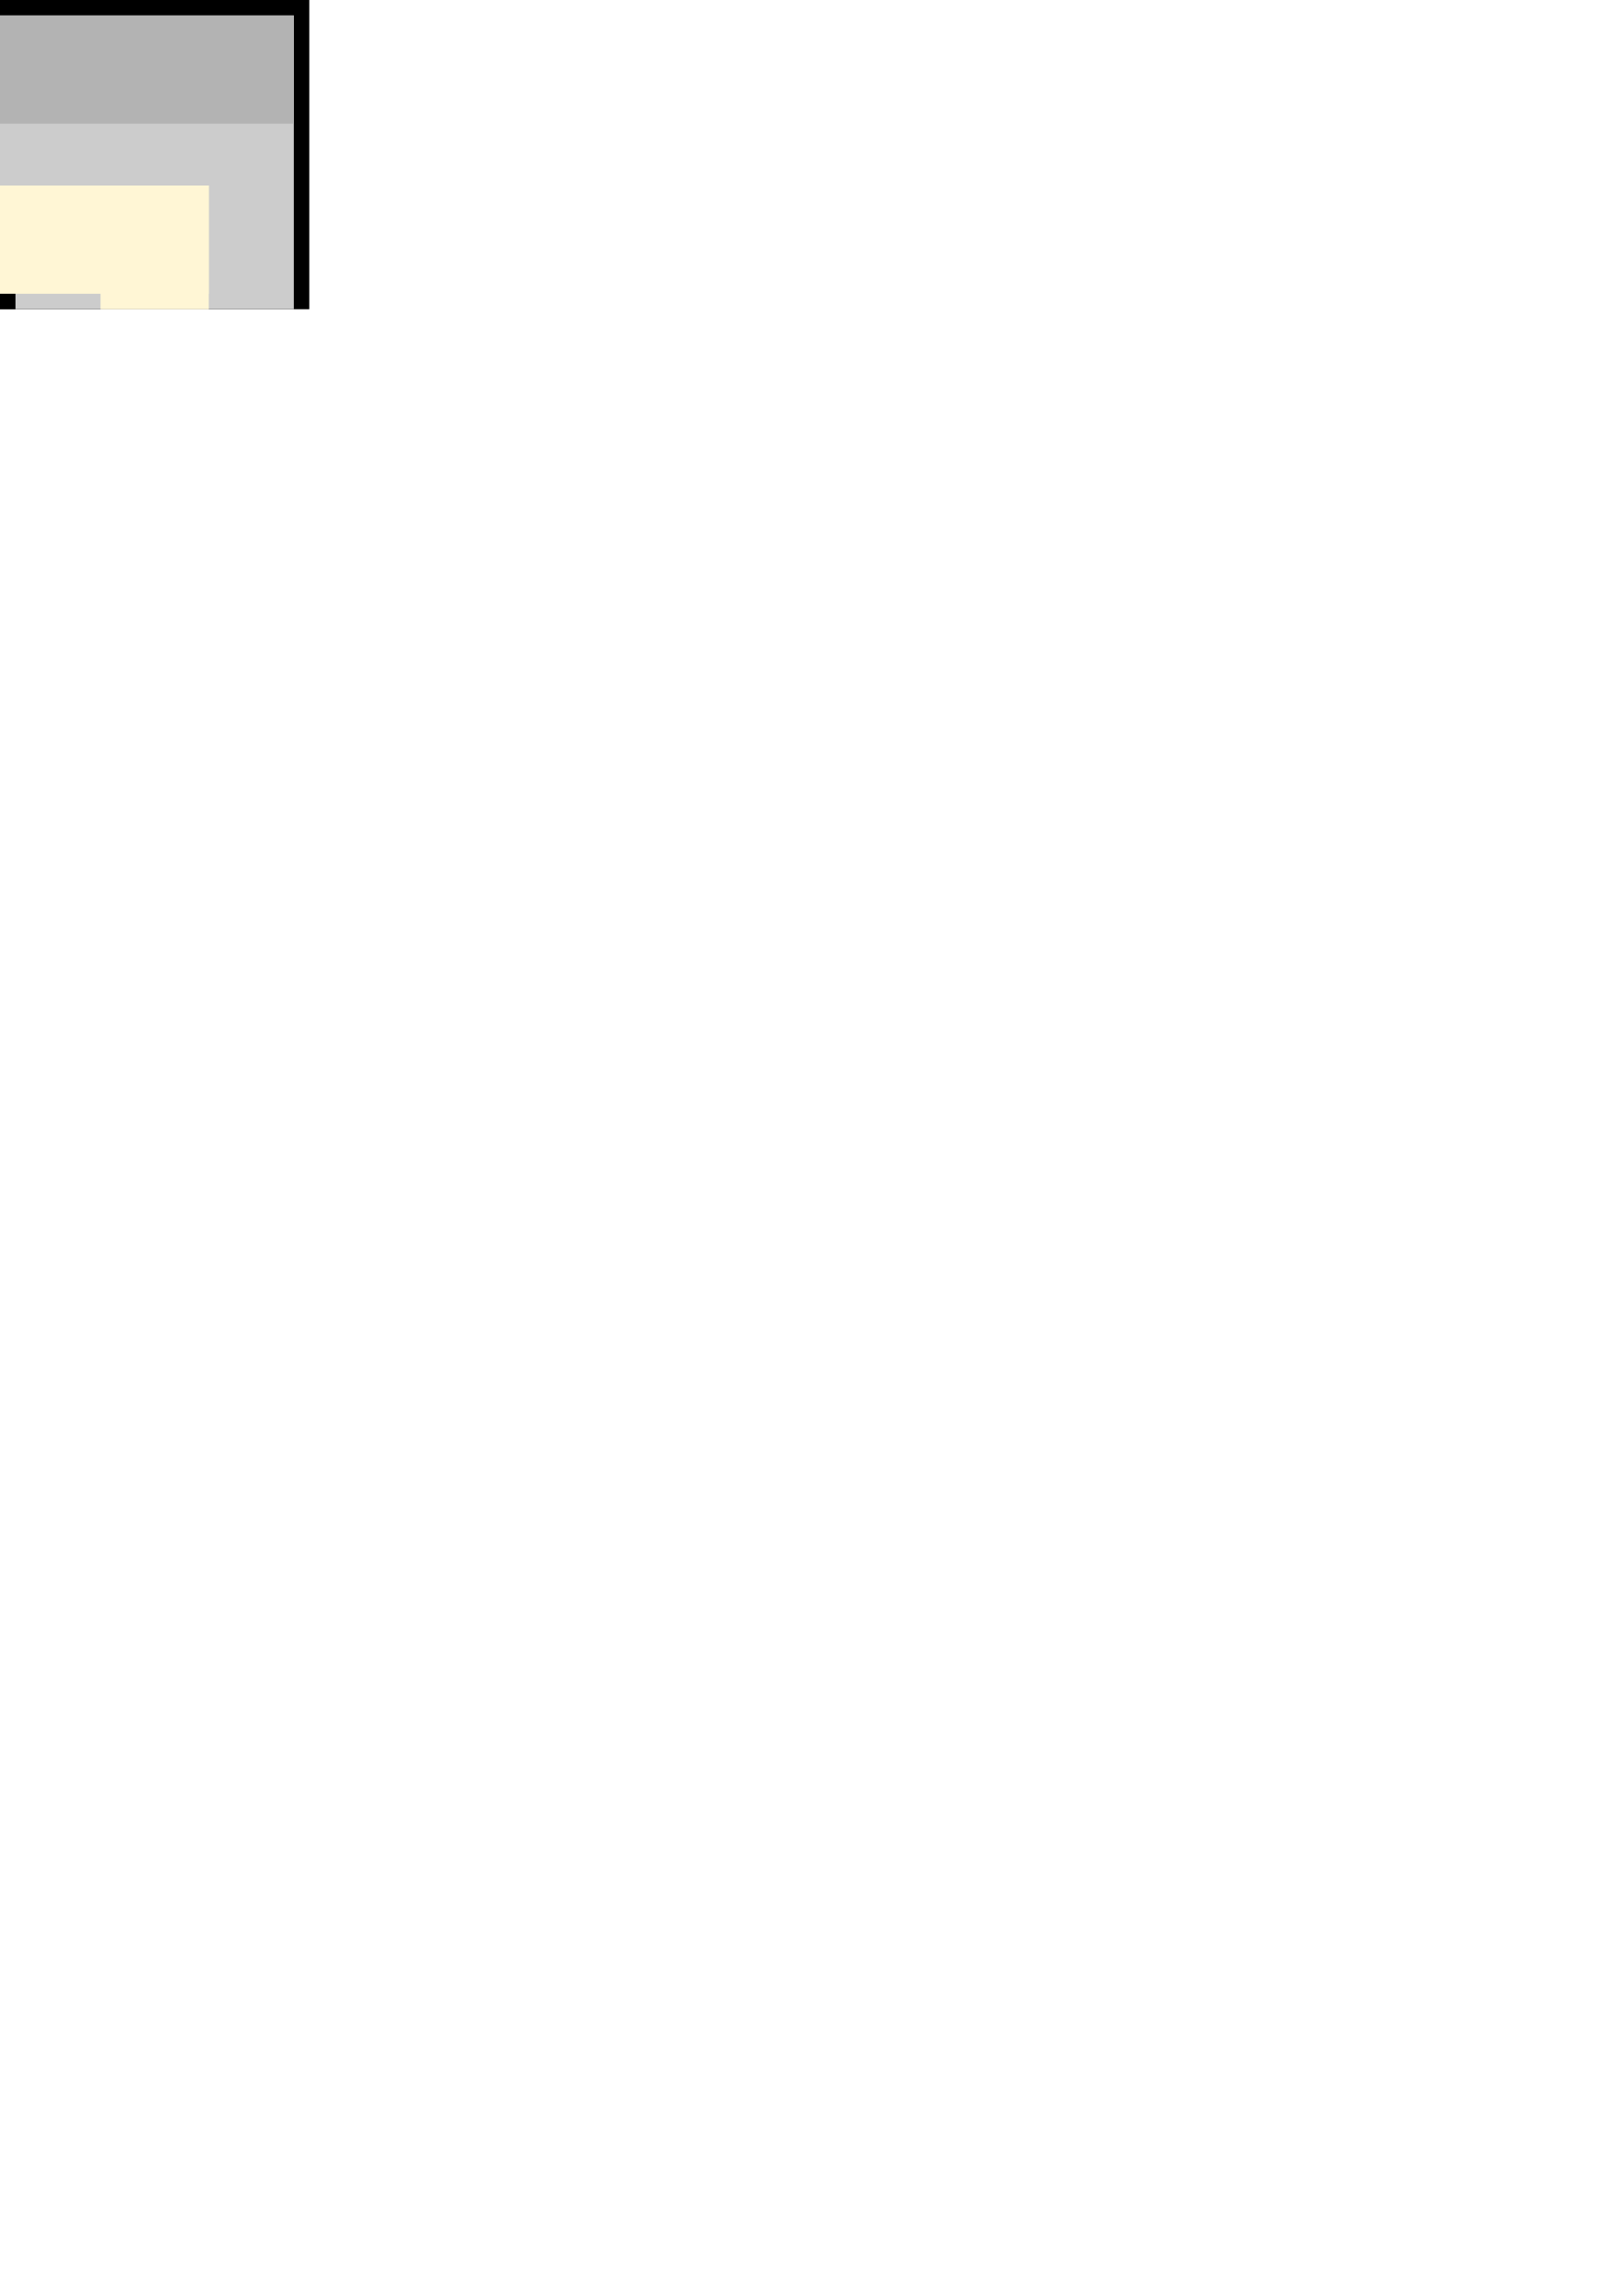
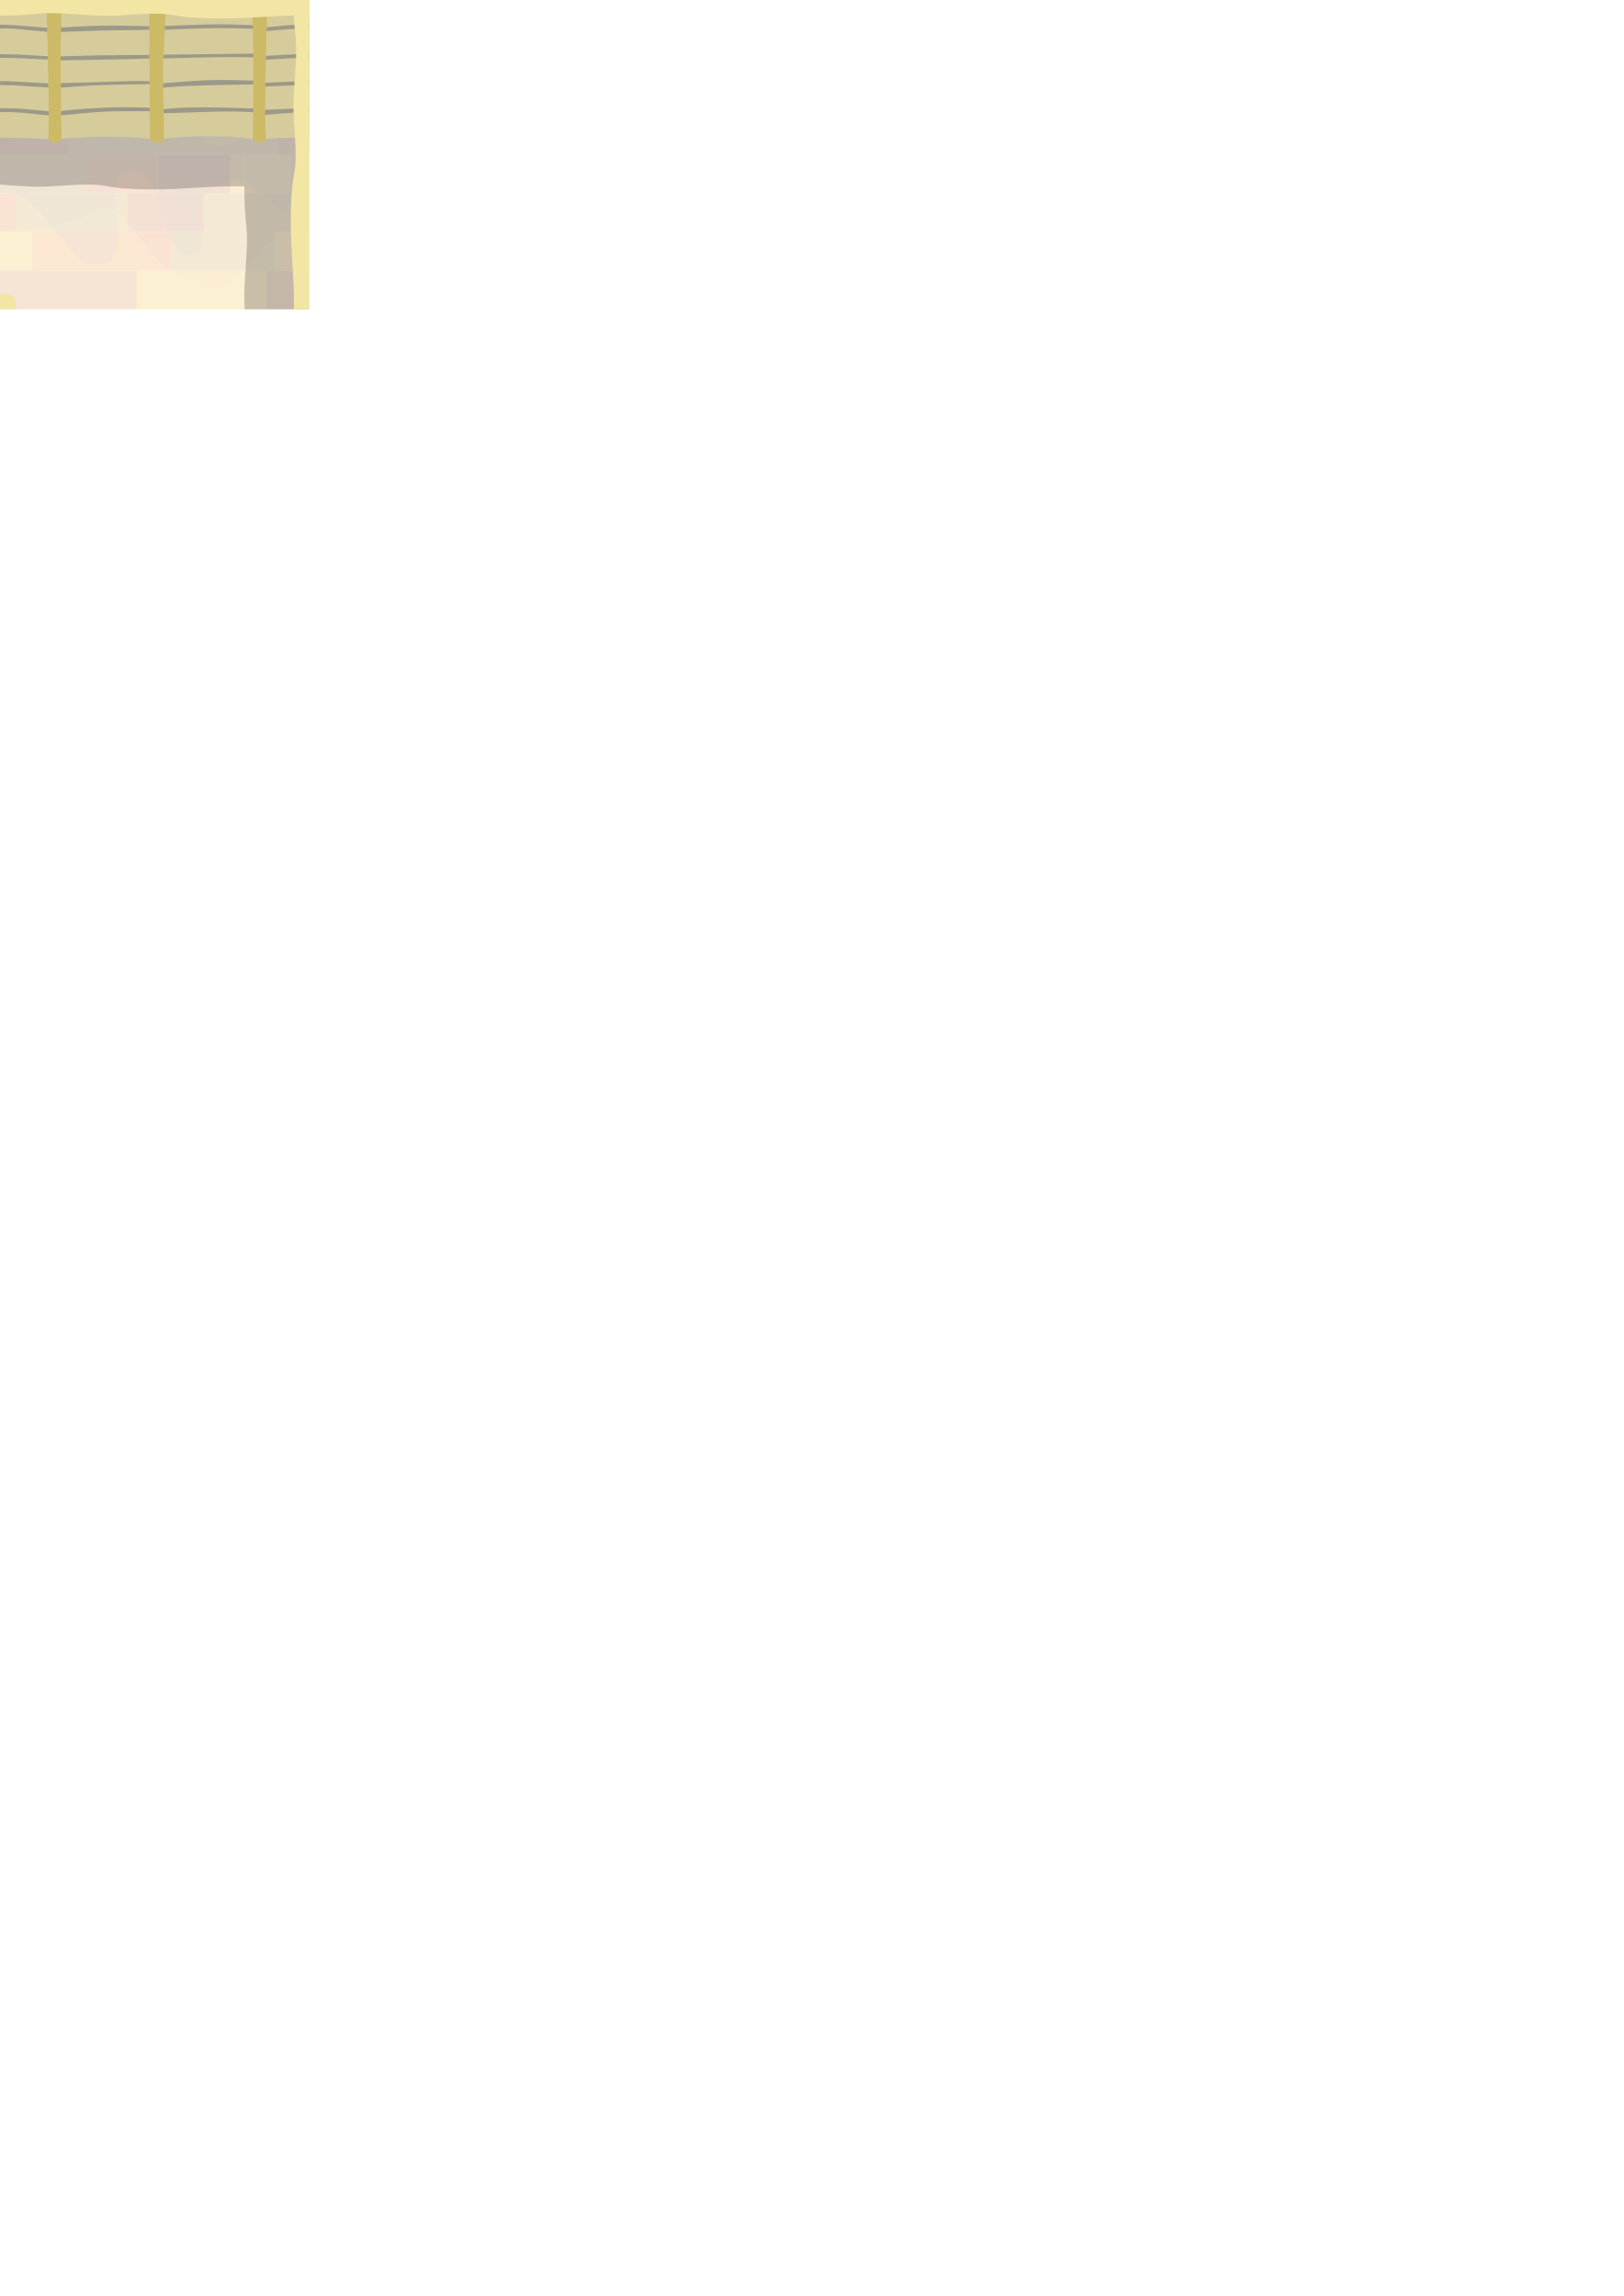
<svg xmlns="http://www.w3.org/2000/svg" width="210mm" height="297mm" viewBox="0 0 210 297" version="1.1" id="svg5">
  <defs id="defs2" />
  <g id="layer1">
-     <g id="g105">
-       <rect style="fill:#000000;fill-rule:evenodd;stroke-width:5.047;stroke-linecap:square;paint-order:markers stroke fill" id="rect846" width="40" height="40" x="0" y="0" transform="matrix(0,1,1,0,0,0)" />
-       <rect style="fill:#cccccc;fill-rule:evenodd;stroke-width:9.785;stroke-linecap:square;paint-order:markers stroke fill" id="rect972" width="38" height="38" x="2" y="0" transform="matrix(0,1,1,0,0,0)" />
-       <rect style="fill:#fff6d5;fill-opacity:1;fill-rule:evenodd;stroke-width:18.463;stroke-linecap:square;paint-order:markers stroke fill" id="rect1440" width="14" height="27" x="24" y="0" transform="matrix(0,1,1,0,0,0)" />
-       <rect style="fill:#b3b3b3;fill-opacity:1;fill-rule:evenodd;stroke-width:11.894;stroke-linecap:square;paint-order:markers stroke fill" id="rect2660" width="38" height="14" x="-38" y="2" transform="scale(-1,1)" />
-       <rect style="fill:#fff6d5;fill-opacity:1;fill-rule:evenodd;stroke-width:14.213;stroke-linecap:square;paint-order:markers stroke fill" id="rect1440-9" width="14" height="16" x="13" y="-40" transform="scale(1,-1)" />
-       <rect style="fill:#000000;fill-rule:evenodd;stroke-width:4.196;stroke-linecap:square;paint-order:markers stroke fill" id="rect54" width="2" height="2" x="-2" y="38" transform="scale(-1,1)" />
+     <g id="g1174">
+       <g id="g1677">
+         <rect style="fill:#ffe6d5;fill-opacity:1;fill-rule:evenodd;stroke:none;stroke-width:6.158;stroke-linecap:square;paint-order:markers stroke fill" id="rect6634-85" width="10.414" height="5" x="0" y="0" />
+         <rect style="fill:#f4e3d7;fill-opacity:1;fill-rule:evenodd;stroke:none;stroke-width:7.411;stroke-linecap:square;paint-order:markers stroke fill" id="rect6638-8" width="15.618" height="5" x="10.414" y="-5" transform="scale(1,-1)" />
+         <rect style="fill:#ffe6d5;fill-opacity:1;fill-rule:evenodd;stroke:none;stroke-width:7.181;stroke-linecap:square;paint-order:markers stroke fill" id="rect6640-3" width="3.554" height="5" x="36.446" y="4.4408921e-16" />
+         <rect style="fill:#f4eed7;fill-opacity:1;fill-rule:evenodd;stroke:none;stroke-width:4.585;stroke-linecap:square;paint-order:markers stroke fill" id="rect6634-2-7" width="5.774" height="5" x="0" y="5" />
+         <rect style="fill:#fff6d5;fill-opacity:1;fill-rule:evenodd;stroke:none;stroke-width:8.095;stroke-linecap:square;paint-order:markers stroke fill" id="rect6634-6-96" width="18" height="5" x="5.774" y="5" />
+         <rect style="fill:#fff6d5;fill-opacity:1;fill-rule:evenodd;stroke:none;stroke-width:7.215;stroke-linecap:square;paint-order:markers stroke fill" id="rect6634-3-4" width="14.296" height="5" x="17.855" y="10" />
+         <rect style="fill:#f4eed7;fill-opacity:1;fill-rule:evenodd;stroke:none;stroke-width:8.095;stroke-linecap:square;paint-order:markers stroke fill" id="rect6634-5-12" width="18" height="5" x="8.881" y="15" />
+         <rect style="fill:#ffe6d5;fill-opacity:1;fill-rule:evenodd;stroke:none;stroke-width:5.915;stroke-linecap:square;paint-order:markers stroke fill" id="rect6634-5-4-24" width="9.611" height="5" x="10.932" y="20" />
+         <rect style="fill:#f4e3d7;fill-opacity:1;fill-rule:evenodd;stroke:none;stroke-width:5.686;stroke-linecap:square;paint-order:markers stroke fill" id="rect6634-26-97" width="8.881" height="5" x="0" y="15" />
+         <rect style="fill:#f4e3d7;fill-opacity:1;fill-rule:evenodd;stroke:none;stroke-width:4.503;stroke-linecap:square;paint-order:markers stroke fill" id="rect6634-72-9" width="5.568" height="5" x="34.432" y="35" />
+         <rect style="fill:#fff6d5;fill-opacity:1;fill-rule:evenodd;stroke:none;stroke-width:4.017;stroke-linecap:square;paint-order:markers stroke fill" id="rect6634-69-10" width="4.433" height="5" x="35.567" y="30" />
+         <rect style="fill:#ffe6d5;fill-opacity:1;fill-rule:evenodd;stroke:none;stroke-width:2.636;stroke-linecap:square;paint-order:markers stroke fill" id="rect6634-8-5" width="1.908" height="5" x="0" y="25" />
+         <rect style="fill:#f4eed7;fill-opacity:1;fill-rule:evenodd;stroke:none;stroke-width:6.309;stroke-linecap:square;paint-order:markers stroke fill" id="rect6634-4-2" width="10.932" height="5" x="0" y="20" />
+         <rect style="fill:#ffe6d5;fill-opacity:1;fill-rule:evenodd;stroke:none;stroke-width:3.106;stroke-linecap:square;paint-order:markers stroke fill" id="rect6634-74-1" width="2.649" height="5" x="37.351" y="25" />
+         <rect style="fill:#f4eed7;fill-opacity:1;fill-rule:evenodd;stroke:none;stroke-width:3.816;stroke-linecap:square;paint-order:markers stroke fill" id="rect6634-61-8" width="4" height="5" x="36" y="20" />
+         <rect style="fill:#f4eed7;fill-opacity:1;fill-rule:evenodd;stroke:none;stroke-width:5.762;stroke-linecap:square;paint-order:markers stroke fill" id="rect6634-1-9" width="9.119" height="5" x="26.881" y="15" />
+         <rect style="fill:#f4e3d7;fill-opacity:1;fill-rule:evenodd;stroke:none;stroke-width:5.346;stroke-linecap:square;paint-order:markers stroke fill" id="rect6634-65-2" width="7.848" height="5" x="32.152" y="10" />
+         <rect style="fill:#f4e3d7;fill-opacity:1;fill-rule:evenodd;stroke:none;stroke-width:5.184;stroke-linecap:square;paint-order:markers stroke fill" id="rect6634-266-3" width="7.38" height="5" x="23.774" y="5" />
+         <rect style="fill:#f4e3d7;fill-opacity:1;fill-rule:evenodd;stroke:none;stroke-width:8.095;stroke-linecap:square;paint-order:markers stroke fill" id="rect6634-22-2" width="18" height="5" x="0" y="10" />
+         <rect style="fill:#fff6d5;fill-opacity:1;fill-rule:evenodd;stroke:none;stroke-width:3.901;stroke-linecap:square;paint-order:markers stroke fill" id="rect6634-99-8" width="4.18" height="5" x="2.7755576e-17" y="30" />
+         <rect style="fill:#f4e3d7;fill-opacity:1;fill-rule:evenodd;stroke:none;stroke-width:8.095;stroke-linecap:square;paint-order:markers stroke fill" id="rect6634-44-2" width="18" height="5" x="0" y="35" />
+         <rect style="fill:#fff6d5;fill-opacity:1;fill-rule:evenodd;stroke:none;stroke-width:6.158;stroke-linecap:square;paint-order:markers stroke fill" id="rect6634-656-9" width="10.414" height="5" x="26.032" y="0" />
+         <rect style="fill:#f4eed7;fill-opacity:1;fill-rule:evenodd;stroke:none;stroke-width:5.692;stroke-linecap:square;paint-order:markers stroke fill" id="rect6634-2-5-33" width="8.897" height="5" x="31.103" y="5" />
+         <rect style="fill:#f4e3d7;fill-opacity:1;fill-rule:evenodd;stroke:none;stroke-width:3.816;stroke-linecap:square;paint-order:markers stroke fill" id="rect6634-26-9-2" width="4" height="5" x="36" y="15" />
+         <rect style="fill:#fff6d5;fill-opacity:1;fill-rule:evenodd;stroke:none;stroke-width:7.809;stroke-linecap:square;paint-order:markers stroke fill" id="rect6634-22-9-3" width="16.751" height="5" x="17.681" y="35" />
+         <rect style="fill:#f4e3d7;fill-opacity:1;fill-rule:evenodd;stroke:none;stroke-width:5.805;stroke-linecap:square;paint-order:markers stroke fill" id="rect6634-5-7-2" width="9.254" height="5" x="20.543" y="20" />
+         <rect style="fill:#fff6d5;fill-opacity:1;fill-rule:evenodd;stroke:none;stroke-width:5.344;stroke-linecap:square;paint-order:markers stroke fill" id="rect6634-5-1-30" width="7.843" height="5" x="29.798" y="20" />
+         <rect style="fill:#f4eed7;fill-opacity:1;fill-rule:evenodd;stroke:none;stroke-width:7.271;stroke-linecap:square;paint-order:markers stroke fill" id="rect6634-5-4-8-93" width="14.519" height="5" x="1.908" y="25" />
+         <rect style="fill:#f4e3d7;fill-opacity:1;fill-rule:evenodd;stroke:none;stroke-width:6.024;stroke-linecap:square;paint-order:markers stroke fill" id="rect6634-5-4-8-9-85" width="9.968" height="5" x="16.428" y="25" />
+         <rect style="fill:#f4eed7;fill-opacity:1;fill-rule:evenodd;stroke:none;stroke-width:6.416;stroke-linecap:square;paint-order:markers stroke fill" id="rect6634-5-4-8-9-2-0" width="11.307" height="5" x="26.396" y="25" />
+         <rect style="fill:#ffe6d5;fill-opacity:1;fill-rule:evenodd;stroke:none;stroke-width:8.095;stroke-linecap:square;paint-order:markers stroke fill" id="rect6634-5-0-1" width="18" height="5" x="4.18" y="30" />
+         <rect style="fill:#f4eed7;fill-opacity:1;fill-rule:evenodd;stroke:none;stroke-width:6.993;stroke-linecap:square;paint-order:markers stroke fill" id="rect6634-4-3-6" width="13.431" height="5" x="22.18" y="30" />
+         <rect style="fill:#f3dfd1;fill-opacity:0.337;fill-rule:evenodd;stroke:none;stroke-width:10;stroke-linecap:square;stroke-opacity:1;paint-order:markers stroke fill" id="rect20326" width="40" height="40" x="0" y="0" />
+         <path style="fill:#fff6d5;fill-opacity:0.216;stroke:none;stroke-width:0.265px;stroke-linecap:butt;stroke-linejoin:miter;stroke-opacity:1" d="m 0,30 c 0,0 8.463,-0.2 12.309,-2.741 3.489,-2.305 6.123,5.888 9.871,7.741 1.979,0.978 4.243,2.074 6.411,1.659 3.695,-0.707 5.356,-6.434 9.111,-6.659 0.807,-0.048 2.297,2e-6 2.297,2e-6 v 10 H 0 Z" id="path29145" />
+         <path style="fill:#e3dedb;fill-opacity:0.244;stroke:none;stroke-width:0.265px;stroke-linecap:butt;stroke-linejoin:miter;stroke-opacity:1" d="m 0,25 c 0,0 1.452,-0.144 2.113,0.102 4.554,1.691 6.888,10.548 11.483,8.973 3.951,-1.355 -1.032,-11.325 3.062,-12.152 4.53,-0.914 3.825,12.077 8.337,11.077 2.691,-0.597 -0.031,-5.954 1.713,-8.088 0.897,-1.098 2.503,-1.455 3.901,-1.693 1.736,-0.296 5.198,4.903 6.498,3.84 0.581,-0.475 1.571,-1.955 2.319,-2.013 L 40,25 40,5 c 0,0 -0.97,-0.008 -1.331,0.264 -3.585,2.708 -2.464,9.413 -6.138,12 -1.705,1.2 -4.656,2.202 -6.202,0.804 C 22.808,14.885 31.018,5.866 26.729,3.834 23.013,2.073 21.434,12.732 17.404,11.911 13.591,11.135 16.158,1.605 12.271,1.426 7.677,1.214 9.649,13.801 5.089,13.207 2.338,12.849 4.874,6.98 2.722,5.229 2.016,4.654 0,5 0,5 Z" id="path30016" />
+         <path style="fill:#fff6d5;fill-opacity:0.165;stroke:none;stroke-width:0.265px;stroke-linecap:butt;stroke-linejoin:miter;stroke-opacity:1" d="M 3.8656683e-4,2.5 C 6.375,2.529 5.547,2.101 8.33,2.018 10.917,1.941 13.56,1.608 16.092,2.143 c 3.643,0.77 6.653,3.541 10.287,4.353 2.609,0.583 5.595,1.452 8.014,0.314 1.52,-0.715 1.602,-3.17 3.06,-4.003 C 38.195,2.383 40,2.5 40,2.5 L 40,0 H 0 Z" id="path32003" />
+       </g>
+       <g id="g1942" transform="translate(-1.070468,-58.30822)" style="fill:#000000;fill-opacity:0.204">
+         <path id="path4088-6-5" style="fill:#000000;fill-opacity:0.204;stroke:none;stroke-width:0.265px;stroke-linecap:butt;stroke-linejoin:miter;stroke-opacity:1" d="m 1.07,58.308 v 23.881 c 1.626,0.1 3.252,0.259 4.88,0.269 2.483,0.016 4.966,-0.378 7.447,-0.254 1.102,0.055 2.182,0.351 3.281,0.444 1.562,0.132 3.133,0.166 4.701,0.158 2.983,-0.015 5.958,-0.326 8.941,-0.392 0.667,-0.015 2.355,-0.002 2.355,-0.002 L 32.32,58.308 Z" />
+         <path id="path4088-6-5-1" style="fill:#000000;fill-opacity:0.204;stroke:none;stroke-width:0.263px;stroke-linecap:butt;stroke-linejoin:miter;stroke-opacity:1" d="m 32.676,82.414 c 0,0 0.007,1.729 0.032,2.395 0.05,1.387 0.282,2.765 0.301,4.153 0.033,2.495 -0.328,4.982 -0.343,7.478 -0.004,0.623 0.018,1.247 0.05,1.87 h 8.105 V 58.308 h -8.5 z" />
+       </g>
+       <path style="fill:#d6cc9b;fill-opacity:1;stroke:none;stroke-width:0.265px;stroke-linecap:butt;stroke-linejoin:miter;stroke-opacity:1" d="m 0,0 v 17.8 c 5.02,0.015 6.266,0.24 6.266,0.24 l 1.718,-0.063 c -0.055,-0.001 1.507,-0.269 5.271,-0.292 4.427,-0.026 6.144,0.288 6.144,0.288 h 1.829 c 0,0 0.91,-0.328 5.618,-0.35 4.501,-0.021 5.864,0.386 5.864,0.386 l 1.694,-0.016 C 34.244,17.913 37.319,17.766 40,17.8 V 0 Z" id="path10050" />
+       <path style="fill:#9c9989;fill-opacity:1;stroke:none;stroke-width:0.265px;stroke-linecap:butt;stroke-linejoin:miter;stroke-opacity:1" d="m 3e-6,14.5 c 2.844,-0.047 4.266,0.281 6.381,0.426 h 1.562 c 0,0 3.758,-0.402 5.645,-0.491 1.92,-0.091 5.767,-0.045 5.767,-0.045 l 1.807,0.268 c 0,0 3.95,-0.129 5.908,-0.194 3.977,-0.133 5.638,0.06 5.638,0.06 l 1.584,0.335 c 1.904,-0.123 3.832,-0.37 5.708,-0.359 v -0.5 C 37.32,14.041 36.194,14.142 34.292,14.212 l -1.45,-0.178 c 0,0 -4.145,-0.14 -6.218,-0.15 -4.191,-0.019 -5.473,0.261 -5.473,0.261 l -1.807,-0.201 c 0,0 -2.688,-0.145 -5.667,-0.022 -3.688,0.152 -5.689,0.424 -5.689,0.424 l -1.651,0.045 C 4.302,14.241 2.785,13.962 3.3e-5,14 Z" id="path13052-8" />
+       <path style="fill:#9c9989;fill-opacity:1;stroke:none;stroke-width:0.265px;stroke-linecap:butt;stroke-linejoin:miter;stroke-opacity:1" d="m 3e-6,7.5 c 2.254,-0.041 4.12,0.134 6.18,0.201 l 1.696,0.114 c 0,0 7.544,-0.147 8.76,-0.162 0.896,-0.011 2.685,-0.095 2.685,-0.095 h 1.874 c 0,0 6.038,-0.176 9.058,-0.178 0.818,-6.229e-4 2.454,0.045 2.454,0.045 l 1.673,0.301 c 1.871,-0.076 3.472,-0.268 5.619,-0.226 v -0.5 c -2.15,-0.044 -3.748,0.149 -5.619,0.224 L 32.841,6.934 c 0,0 -5.131,0.06 -7.697,0.089 -1.287,0.015 -3.86,0.045 -3.86,0.045 l -1.874,0.045 c 0,0 -4.269,0.01 -6.403,0.045 -1.722,0.028 -5.165,0.134 -5.165,0.134 l -1.651,-0.022 C 4.128,7.179 2.616,7.005 3.3e-5,7 Z" id="path13052-81" />
+       <path style="fill:#9c9989;fill-opacity:1;stroke:none;stroke-width:0.265px;stroke-linecap:butt;stroke-linejoin:miter;stroke-opacity:1" d="m 3e-6,11 c 2.229,0.007 4.254,0.218 6.381,0.326 h 1.562 c 0,0 2.646,-0.205 3.971,-0.268 3.182,-0.15 7.429,-0.167 7.429,-0.167 l 1.729,0.446 c 0,0 2.04,-0.162 3.062,-0.209 2.855,-0.131 8.573,-0.204 8.573,-0.204 l 1.595,0.268 c 1.899,-0.064 3.674,-0.19 5.697,-0.192 v -0.5 c -1.022,-0.027 -3.737,0.134 -5.708,0.213 l -1.45,-0.279 c 0,0 -1.503,-0.067 -4.574,-0.089 -2.329,-0.017 -7.184,0.435 -7.184,0.435 L 19.343,10.501 c 0,0 -1.919,-0.053 -3.882,0.022 -3.566,0.136 -7.474,0.223 -7.474,0.223 l -1.651,0.045 C 4.171,10.687 1.082,10.455 3.3e-5,10.5 Z" id="path13052-4" />
+       <path style="fill:#9c9989;fill-opacity:1;stroke:none;stroke-width:0.265px;stroke-linecap:butt;stroke-linejoin:miter;stroke-opacity:1" d="m 3e-6,3.7 c 1.678,-0.12 3.988,0.271 6.113,0.415 l 1.829,0.011 5.288,-0.178 6.091,-0.089 1.963,-0.011 c 0,0 4.729,-0.201 7.095,-0.212 1.443,-0.007 4.328,0.089 4.328,0.089 l 1.74,0.29 c 1.828,-0.124 3.499,-0.378 5.552,-0.315 v -0.5 c -3.692,-0.002 -3.779,0.213 -5.586,0.324 L 32.708,3.256 c 0,0 -3.078,-0.118 -4.618,-0.112 -2.269,0.01 -6.805,0.223 -6.805,0.223 l -1.963,0.033 c 0,0 -4.135,-0.123 -6.202,-0.089 -1.738,0.028 -5.21,0.245 -5.21,0.245 L 6.124,3.591 C 0.075,3.114 1.228,3.226 3.3e-5,3.2 Z" id="path13052-4-4" />
+       <g id="g9490" style="fill:#cdba66;fill-opacity:1">
+         <path style="fill:#cdba66;fill-opacity:1;stroke:none;stroke-width:0.269px;stroke-linecap:butt;stroke-linejoin:miter;stroke-opacity:1" d="m 19.3,0 h 2.209 l -0.442,8.905 0.15,9.068 c 0,0 -0.237,0.502 -0.907,0.5 -0.667,-0.002 -0.923,-0.5 -0.923,-0.5 z" id="path7682" />
+         <path style="fill:#cdba66;fill-opacity:1;stroke:none;stroke-width:0.294px;stroke-linecap:butt;stroke-linejoin:miter;stroke-opacity:1" d="m 34.401,17.993 c 0,0 -0.093,-1.793 -0.101,-2.69 C 34.253,10.201 34.6,0 34.6,0 h -2 c 0,0 0.134,4.164 0.155,6.247 0.04,3.92 -0.05,11.761 -0.05,11.761 0,0 0.247,0.436 0.836,0.426 0.677,-0.011 0.86,-0.442 0.86,-0.442 z" id="path7678-9" />
+         <path style="fill:#cdba66;fill-opacity:1;stroke:none;stroke-width:0.294px;stroke-linecap:butt;stroke-linejoin:miter;stroke-opacity:1" d="m 6.247,18.04 c 0,0 0.054,-1.825 0.054,-2.737 C 6.301,10.201 6,0 6,0 h 2 c 0,0 -0.14,4.164 -0.155,6.247 -0.028,3.91 0.121,11.729 0.121,11.729 0,0 -0.314,0.5 -0.86,0.505 -0.606,0.005 -0.86,-0.442 -0.86,-0.442 z" id="path7678" />
+       </g>
+       <path style="fill:#f3e5a4;fill-opacity:1;stroke:none;stroke-width:0.265px;stroke-linecap:butt;stroke-linejoin:miter;stroke-opacity:1" d="m 4e-6,0 h 40 v 2 c 0,0 -1.333,-0.015 -2,-4.1e-6 -2.982,0.065 -5.958,0.375 -8.941,0.39 -1.568,0.008 -3.139,-0.027 -4.701,-0.158 C 23.258,2.14 22.179,1.846 21.077,1.79 18.596,1.666 16.114,2.058 13.631,2.043 11.135,2.027 8.648,1.662 6.153,1.696 4.765,1.714 3.387,1.949 2,2 c -0.666,0.024 -2,7e-6 -2,7e-6 z" id="path4088-6" />
+       <path style="fill:#f3e5a4;fill-opacity:1;stroke:none;stroke-width:0.265px;stroke-linecap:butt;stroke-linejoin:miter;stroke-opacity:1" d="M 40,1.0000001e-7 V 40 h -2 c 0,0 0.015,-1.333 4e-6,-2 -0.065,-2.982 -0.375,-5.958 -0.39,-8.941 -0.008,-1.568 0.027,-3.139 0.158,-4.701 0.092,-1.1 0.387,-2.179 0.442,-3.281 0.124,-2.48 -0.268,-4.963 -0.252,-7.446 0.016,-2.495 0.38,-4.983 0.347,-7.478 -0.019,-1.388 -0.254,-2.766 -0.304,-4.153 C 37.976,1.334 38,9.9999999e-8 38,9.9999999e-8 Z" id="path4088-6-3" />
+       <path style="fill:#f3e5a4;fill-opacity:1;stroke:none;stroke-width:0.265px;stroke-linecap:butt;stroke-linejoin:miter;stroke-opacity:1" d="m -8e-6,38 c 0,0 1.279,-0.012 1.693,0.394 C 2.087,38.78 2.1,40 2.1,40 H 0 Z" id="path1683" />
    </g>
  </g>
</svg>
